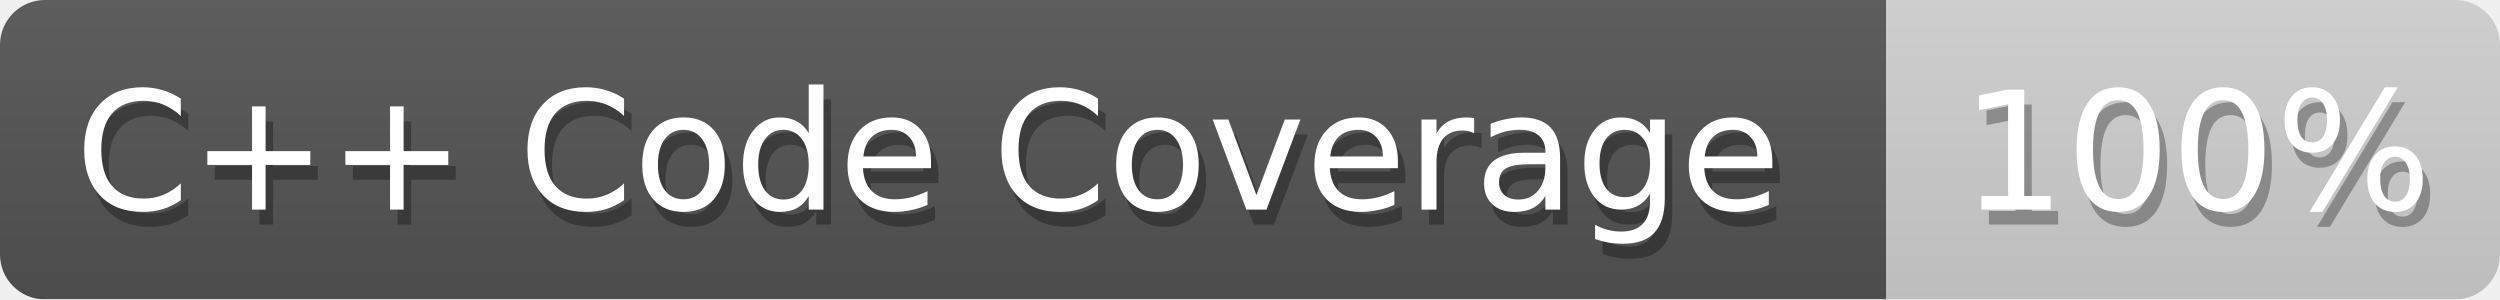
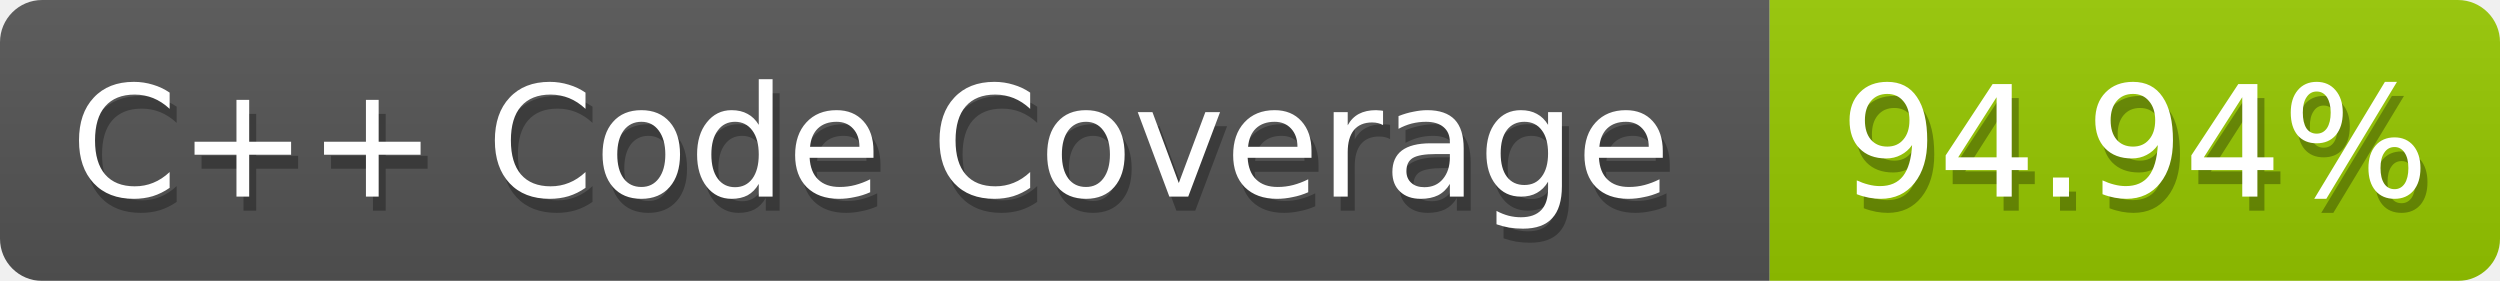
- <svg xmlns="http://www.w3.org/2000/svg" width="167" height="20">
+ <svg xmlns="http://www.w3.org/2000/svg" width="178" height="20">
  <defs>
    <linearGradient id="smooth" x2="0" y2="100%">
      <stop offset="0" stop-color="#aaa" stop-opacity=".1" />
      <stop offset="1" stop-opacity=".1" />
    </linearGradient>
    <style>text{font-size:11px;font-family:Verdana,DejaVu Sans,Geneva,sans-serif}text.shadow{fill:#010101;fill-opacity:.3}text.high{fill:#fff}</style>
    <mask id="round">
      <rect width="100%" height="100%" fill="#fff" rx="3" />
    </mask>
  </defs>
  <g id="bg" mask="url(#round)">
    <path fill="#555" d="M0 0h126v20H0z" />
-     <path fill="#d3d3d3" d="M126 0h41v20h-41z" />
-     <path fill="url(#smooth)" d="M0 0h167v20H0z" />
+     <path fill="#97ca00" d="M126 0h52v20h-52z" />
+     <path fill="url(#smooth)" d="M0 0h178v20H0z" />
  </g>
  <g id="fg">
    <text x="5.5" y="15" class="shadow">C++ Code Coverage</text>
    <text x="5" y="14" class="high">C++ Code Coverage</text>
-     <text x="131.5" y="15" class="shadow">100%</text>
-     <text x="131" y="14" class="high">100%</text>
+     <text x="131.5" y="15" class="shadow">94.94%</text>
+     <text x="131" y="14" class="high">94.94%</text>
  </g>
</svg>
